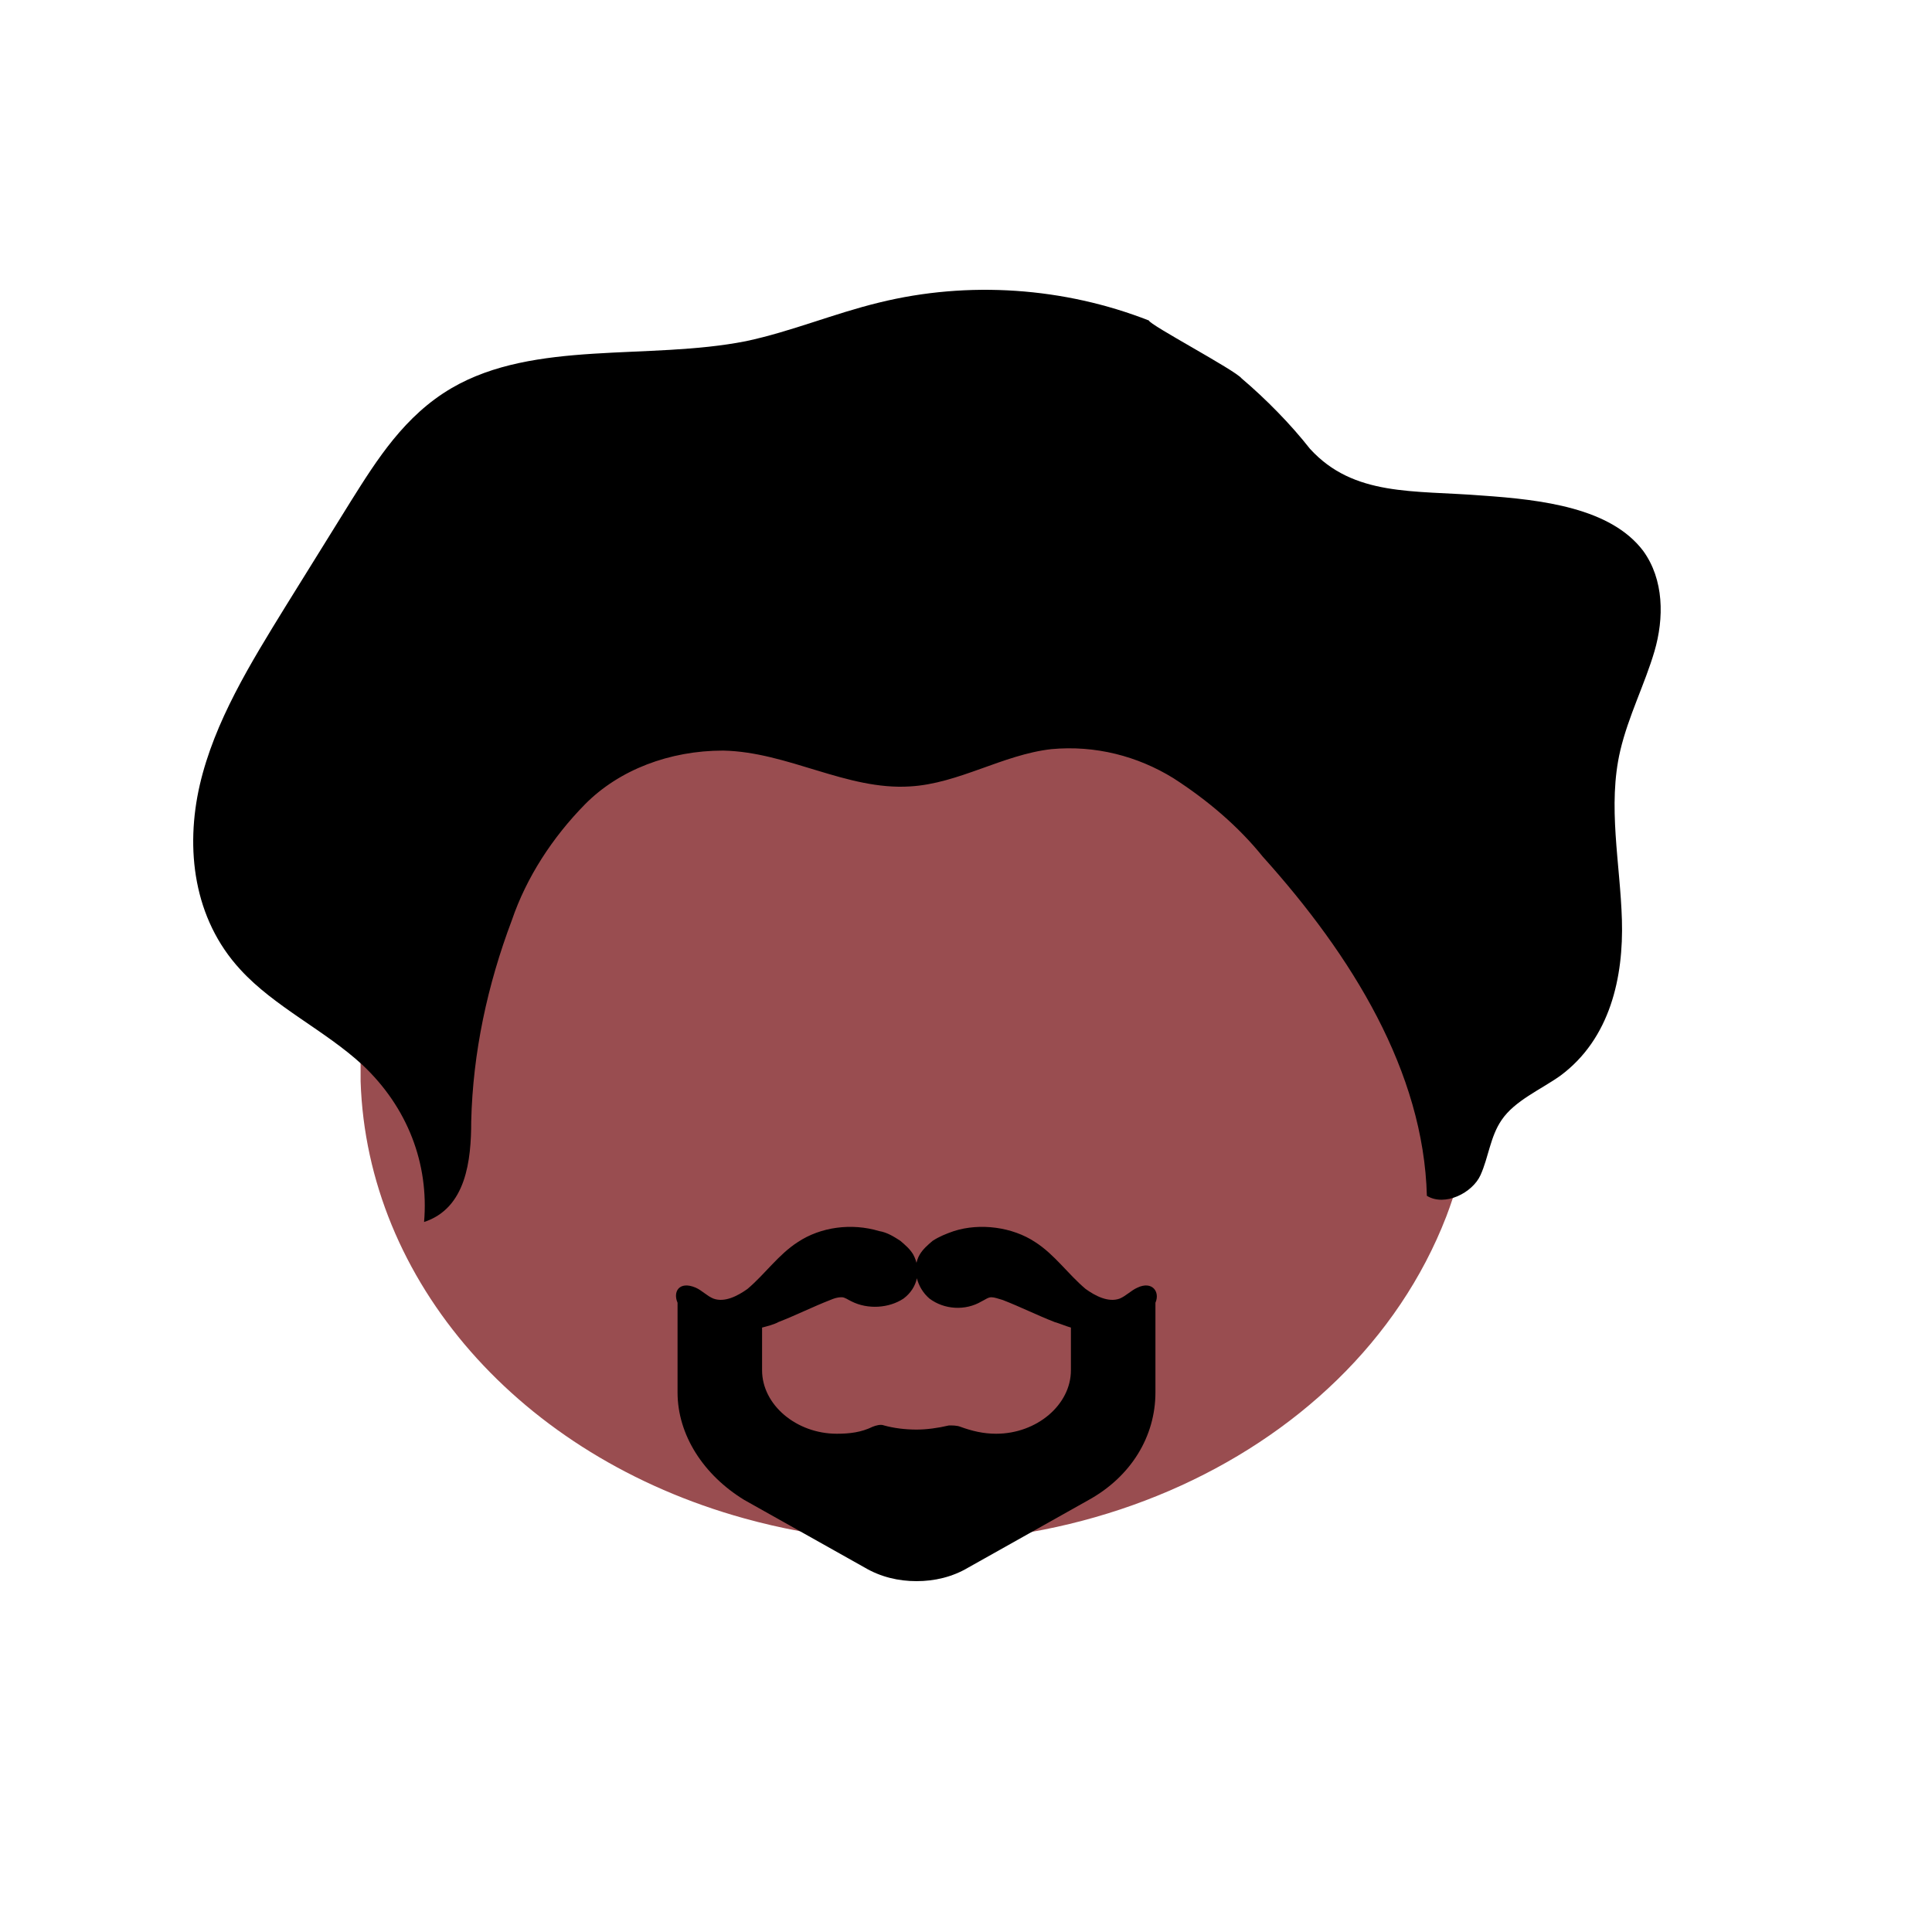
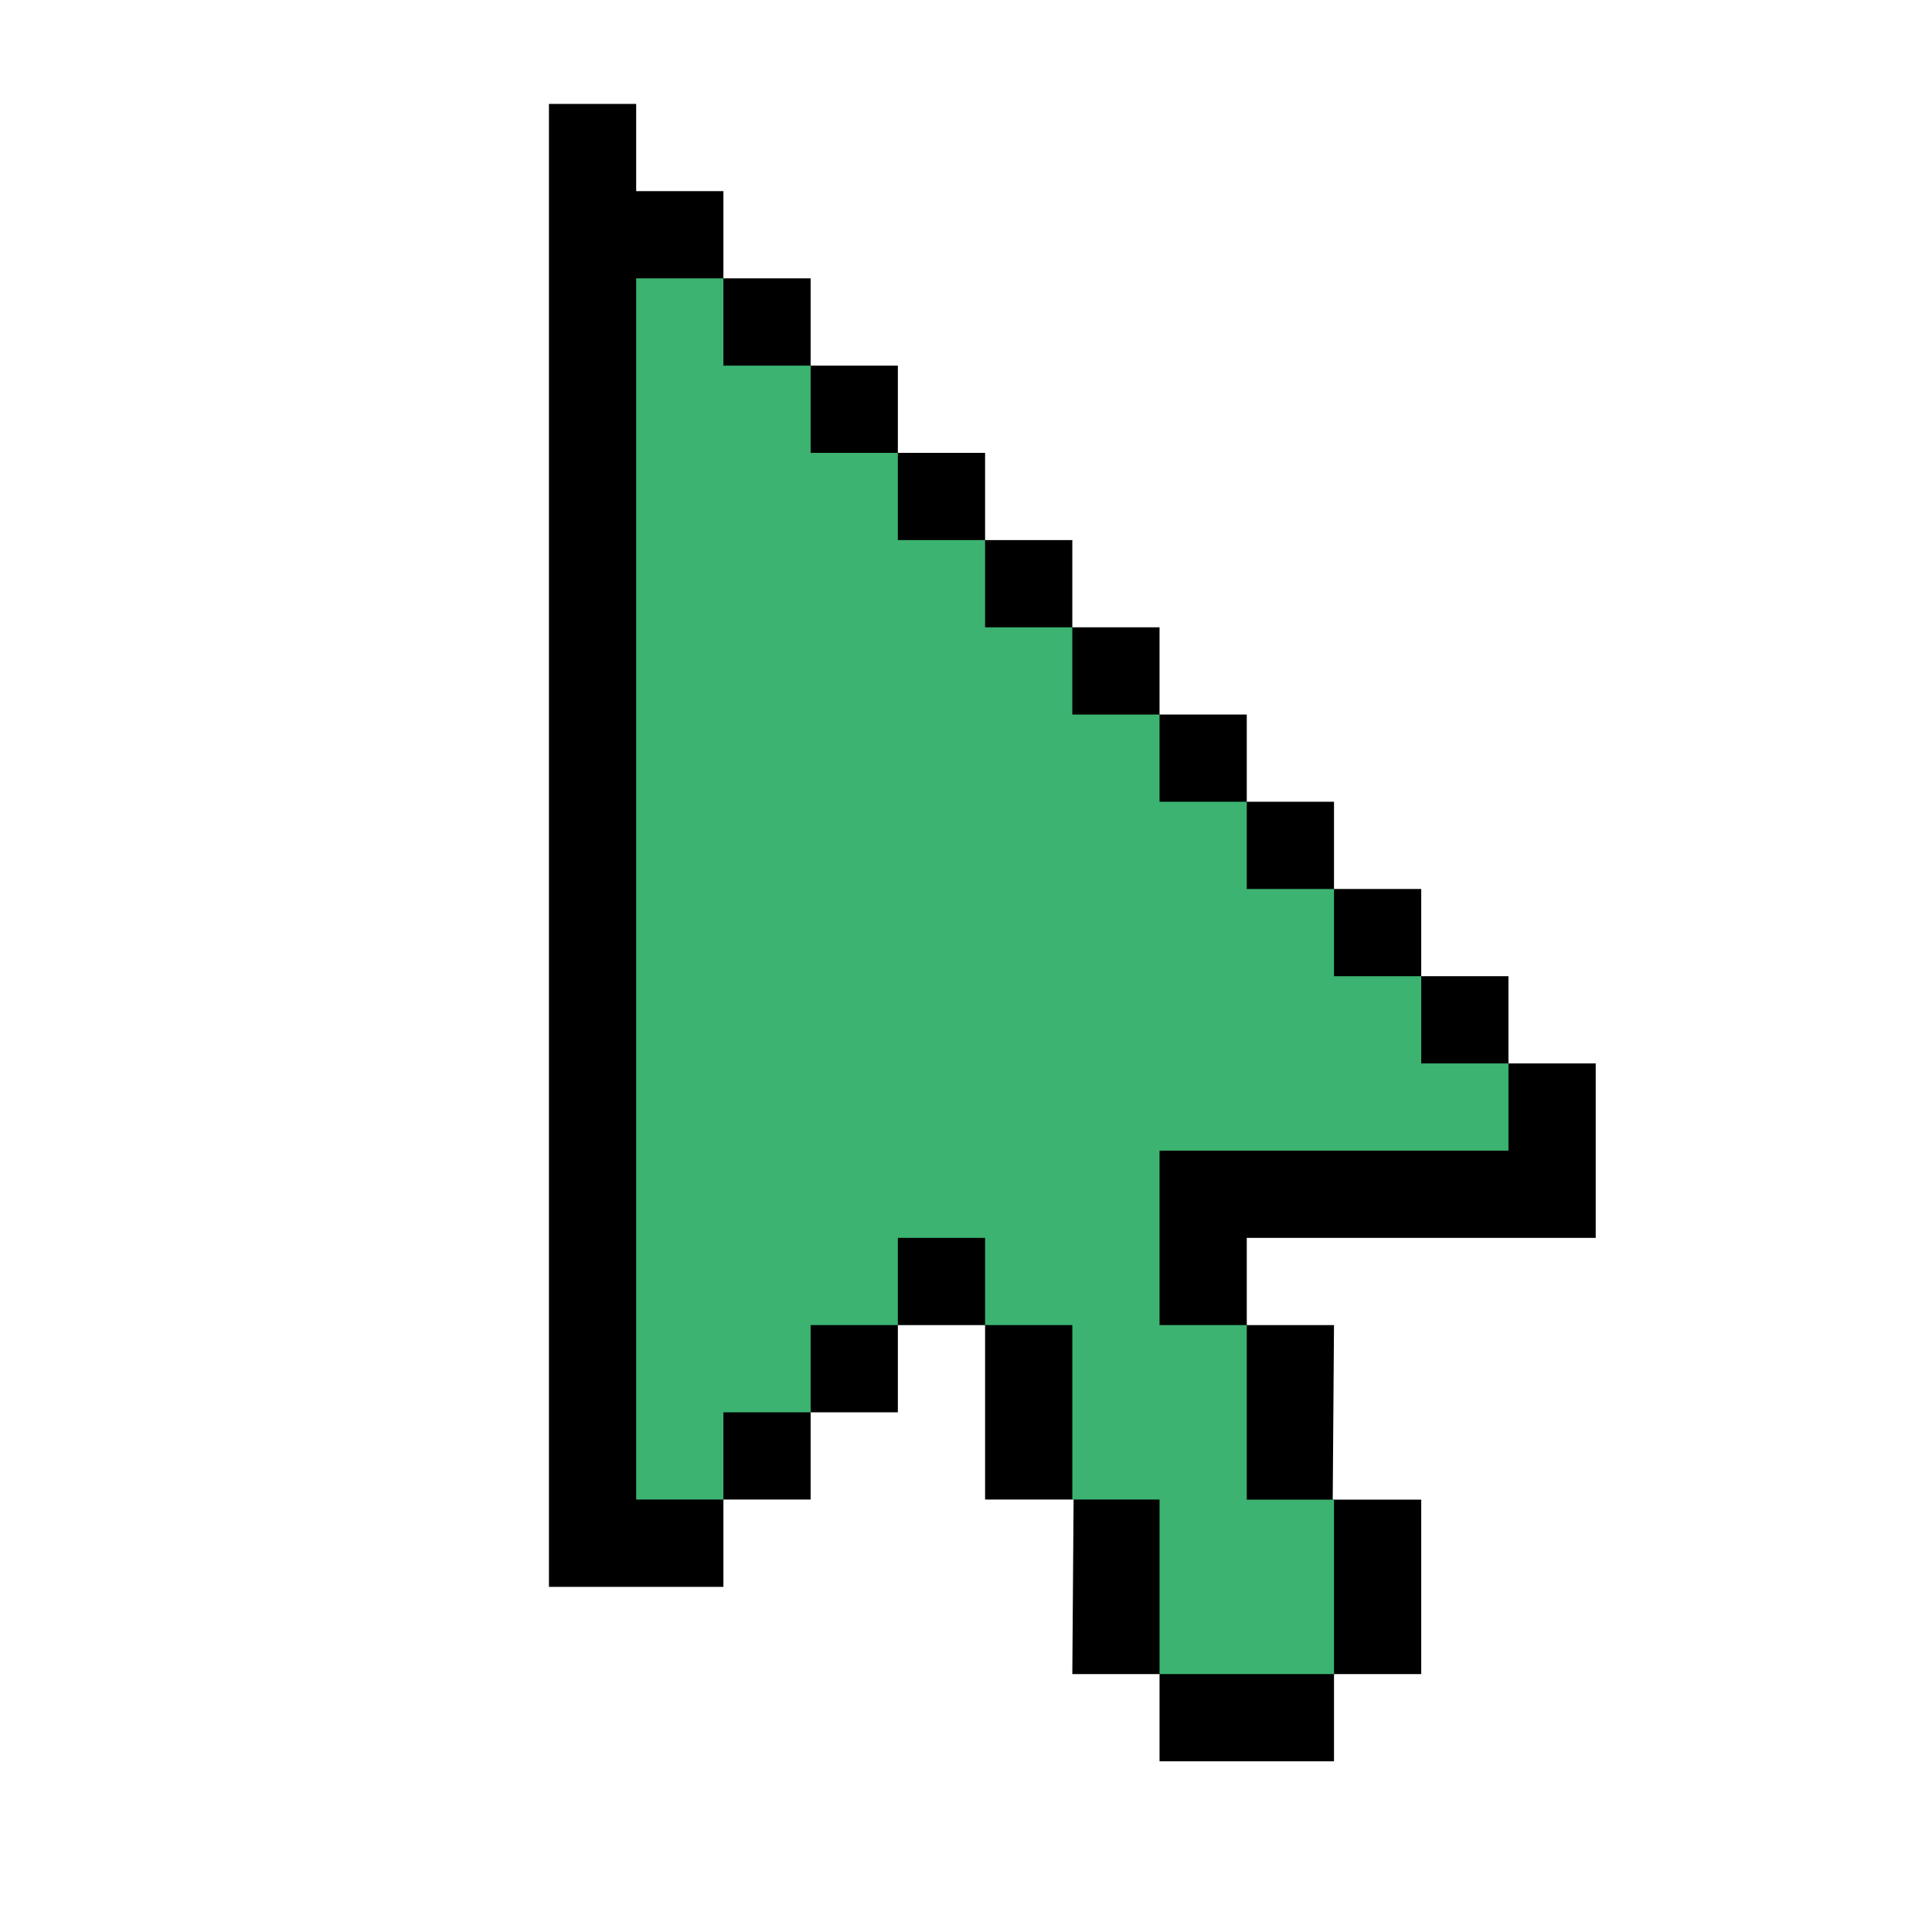
<svg xmlns="http://www.w3.org/2000/svg" width="20" height="20" viewBox="0 0 20 20" fill="none">
-   <path d="M15.258 11.08C15.258 11.594 15.157 12.107 14.972 12.593C13.979 15.161 10.732 16.559 7.704 15.718C5.382 15.075 3.8 13.263 3.733 11.194C3.733 11.152 3.733 11.123 3.733 11.08C3.683 8.383 6.206 6.157 9.386 6.114C12.566 6.072 15.191 8.212 15.241 10.909C15.258 10.966 15.258 11.023 15.258 11.08Z" fill="#994D50" />
-   <path d="M11.894 3.318C11.019 2.975 10.026 2.904 9.101 3.132C8.63 3.246 8.192 3.432 7.721 3.532C6.712 3.731 5.534 3.517 4.676 4.017C4.188 4.302 3.902 4.759 3.633 5.187L2.96 6.271C2.59 6.871 2.22 7.47 2.068 8.126C1.917 8.783 2.001 9.51 2.489 10.038C2.842 10.424 3.364 10.666 3.751 11.023C4.222 11.465 4.441 12.05 4.39 12.65C4.827 12.507 4.878 12.008 4.878 11.608C4.895 10.895 5.046 10.195 5.299 9.525C5.45 9.082 5.719 8.669 6.056 8.326C6.409 7.969 6.931 7.77 7.486 7.77C8.159 7.784 8.765 8.183 9.421 8.141C9.925 8.112 10.38 7.812 10.884 7.755C11.339 7.713 11.776 7.827 12.146 8.055C12.5 8.283 12.819 8.554 13.072 8.868C13.997 9.896 14.737 11.094 14.771 12.379C14.956 12.493 15.242 12.35 15.326 12.165C15.41 11.979 15.427 11.765 15.545 11.594C15.68 11.394 15.949 11.28 16.151 11.137C16.672 10.752 16.807 10.11 16.79 9.525C16.773 8.94 16.639 8.34 16.773 7.77C16.857 7.413 17.026 7.085 17.127 6.742C17.227 6.4 17.227 6 17.009 5.701C16.672 5.258 15.966 5.173 15.343 5.13C14.636 5.073 14.014 5.144 13.56 4.645C13.358 4.388 13.105 4.131 12.853 3.917C12.786 3.831 11.894 3.36 11.894 3.318Z" fill="black" />
-   <path d="M7.014 13.486V13.5C7.014 13.515 7.014 13.529 7.014 13.543V14.414C7.014 14.856 7.284 15.27 7.704 15.527L8.949 16.226C9.118 16.326 9.303 16.368 9.488 16.368C9.673 16.368 9.858 16.326 10.026 16.226L11.271 15.527C11.709 15.284 11.961 14.87 11.961 14.414V13.543C11.961 13.529 11.961 13.515 11.961 13.5V13.486C12.011 13.372 11.927 13.258 11.776 13.329C11.709 13.358 11.658 13.415 11.591 13.443C11.473 13.486 11.338 13.415 11.238 13.343C11.052 13.186 10.918 12.987 10.716 12.858C10.48 12.701 10.144 12.658 9.875 12.744C9.791 12.773 9.723 12.801 9.656 12.844C9.605 12.887 9.555 12.93 9.521 12.987C9.437 13.129 9.488 13.329 9.622 13.443C9.774 13.557 9.992 13.572 10.161 13.472C10.194 13.457 10.228 13.429 10.262 13.429C10.295 13.429 10.329 13.443 10.379 13.457C10.565 13.529 10.733 13.614 10.918 13.686C10.968 13.7 11.036 13.729 11.086 13.743V14.185C11.086 14.542 10.733 14.842 10.312 14.842C10.178 14.842 10.06 14.813 9.942 14.77C9.908 14.756 9.858 14.756 9.824 14.756C9.706 14.784 9.589 14.799 9.488 14.799C9.37 14.799 9.252 14.784 9.151 14.756C9.118 14.742 9.067 14.756 9.033 14.77C8.916 14.827 8.798 14.842 8.663 14.842C8.243 14.842 7.889 14.542 7.889 14.185V13.743C7.94 13.729 8.007 13.714 8.058 13.686C8.243 13.614 8.411 13.529 8.596 13.457C8.63 13.443 8.663 13.429 8.714 13.429C8.747 13.429 8.781 13.457 8.815 13.472C8.983 13.557 9.202 13.543 9.353 13.443C9.505 13.329 9.538 13.144 9.454 12.987C9.42 12.93 9.37 12.887 9.319 12.844C9.252 12.801 9.185 12.758 9.101 12.744C8.815 12.658 8.495 12.701 8.259 12.858C8.058 12.987 7.923 13.186 7.738 13.343C7.637 13.415 7.502 13.486 7.385 13.443C7.317 13.415 7.267 13.358 7.2 13.329C7.031 13.258 6.964 13.372 7.014 13.486Z" fill="black" />
+   <g id="layer2" transform="matrix(0.01806, 0, 0, 0.01806, -4.34406, -2.225458)" style="">
+     <path style="fill:#000000;fill-opacity:1" d="m 555.19,182.799 0,850.004 99.998,0 0,-49.998 -0.057,0 0.057,-0.036 49.999,0 0,-49.998 49.999,0 0,-49.998 49.999,0 0,99.996 49.999,0 0.734,0 -0.734,100.032 49.999,0 0,49.998 99.998,0 0,-49.998 49.999,0 0,-99.996 -49.999,0 -0.734,-0.036 0.734,-99.996 -49.999,0 0,-49.998 200.008,0 0,-49.998 0,-49.998 -49.999,0 0,0.069 -0.012,-0.069 0,-49.998 -49.999,0 0,-49.998 -49.999,0 0,-49.998 -49.999,0 0,-49.998 -49.999,0 0,-49.998 -49.999,0 0,-49.998 -49.999,0 0,-49.998 -49.999,0 0,-49.998 -49.999,0 0,-49.998 -49.999,0 0,-49.998 -49.999,0 0,-49.998 -49.999,0 z" id="rect3134" />
+     <path style="fill:MediumSeaGreen;fill-opacity:1" d="m 50,99.996 0,699.975 49.998,0 0,-49.998 50,0 0,-49.998 49.998,0 0,-50 50,0 0,50 49.998,0 0,99.996 49.998,0 0,100.031 99.998,0 0,-99.996 -49.998,0 0,-100.031 -50,0 0,-99.998 199.996,0 0,-49.998 -49.998,0 0,-49.998 -50,0 0,-49.998 -49.998,0 0,-49.998 -50,0 0,-49.998 -49.998,0 0,-49.998 -49.998,0 0,-49.998 -50,0 0,-49.998 -49.998,0 0,-49.998 -50,0 0,-49.998 z" transform="translate(555.1899,182.7993)" id="rect56" />
+   </g>
</svg>
